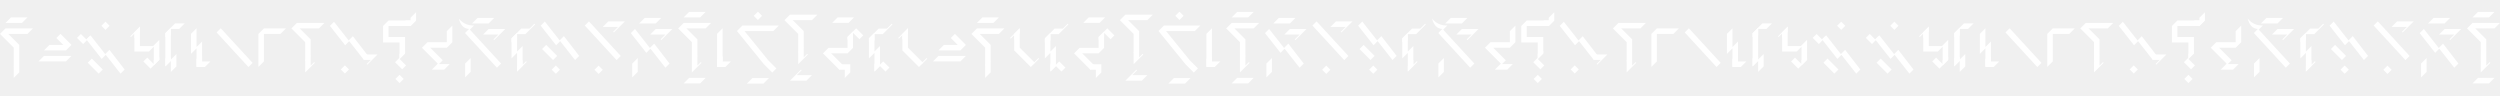
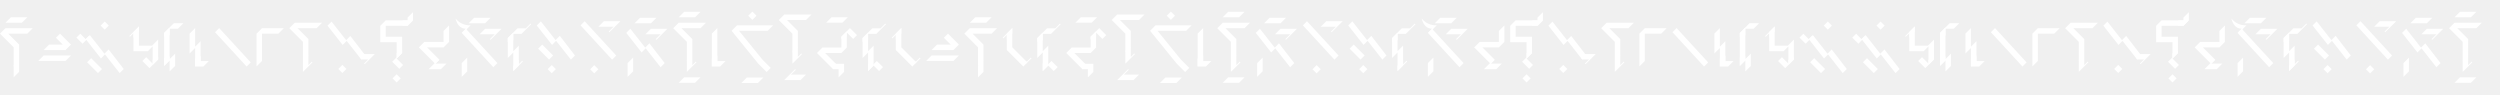
- <svg xmlns="http://www.w3.org/2000/svg" viewBox="0 0 1364 52" width="1364" height="52" fill="#fff" color="#fff" stroke="none">
+ <svg xmlns="http://www.w3.org/2000/svg" viewBox="0 0 1374 52" width="1374" height="52" fill="#fff" color="#fff" stroke="none">
  <g>
    <svg x="0" y="0" width="18" height="52" viewBox="0 0 60 172.295" preserveAspectRatio="xMidYMid meet" color="#fff" fill="#fff" stroke="none">
      <g transform="translate(30 86.14745)">
        <g>
          <g>
            <path d="M -14.95 -25 l 34.95 0 l 10 -10 l -50 0 l -10 10 l 25 25 l 0 35 l 10 -10 l 0 -30.05 l -19.95 -19.95 z" />
            <g>
              <path d="M -5 55 l 10 -10 l 0 -20 q -7.3 -5 -10 10 l 0 20 z" />
            </g>
            <path d="M 10 -45 l 10 -10 l -30 0 l -10 10 l 30 0 z" />
          </g>
        </g>
      </g>
    </svg>
    <svg x="21" y="0" width="18" height="52" viewBox="0 0 60 172.295" preserveAspectRatio="xMidYMid meet" color="#fff" fill="#fff" stroke="none">
      <g transform="translate(30 86.14745)">
        <g>
          <g>
            <path d="M 2.5 -17.5 l 12.5 12.5 l -25 0 l -10 10 l 40 0 l 10 -10 l -20 -20 l -7.5 7.5 z" />
            <path d="M -20 15 l -10 10 l 50 0 l 10 -10 l -50 0 z" />
          </g>
        </g>
      </g>
    </svg>
    <svg x="42" y="0" width="26" height="52" viewBox="0 0 87.15 172.295" preserveAspectRatio="xMidYMid meet" color="#fff" fill="#fff" stroke="none">
      <g transform="translate(43.575 86.14745)">
        <g>
          <g>
            <path d="M 1.575 20.6 l 7.45 -7.5 27.05 34.4 7.5 -7.5 -27.8 -36 -7.75 7.8 -26.95 -34.3 -7.5 7.5 28 35.6 z" />
            <path d="M -21.425 -20 l -5 5 l -10 -10 l -7.15 7.15 l 11.3 11.2 l 7 -7.1 l 1 -1 q 3.183 1.742 3.85 0 q 0.916 -1.293 0 -6.25 z" />
            <path d="M -23.925 27.5 l 20 20 l 7.5 -7.5 l -20 -20 l -7.5 7.5 z" />
            <path d="M 1.075 -40 l 7.5 7.5 l 7.5 -7.5 l -7.5 -7.5 l -7.5 7.5 z" />
          </g>
        </g>
      </g>
    </svg>
    <svg x="71" y="0" width="16" height="52" viewBox="0 0 52.5 172.295" preserveAspectRatio="xMidYMid meet" color="#fff" fill="#fff" stroke="none">
      <g transform="translate(26.25 86.14745)">
        <g>
          <g>
            <path d="M -8.75 -37.925 l -10 10 l 0 35 l 26.3 0 l 8.7 -8.75 l 0 33.75 l 10 -10 l 0 -36.15 l -11.15 11.15 l -23.85 0 l 0 -35 z" />
            <g>
              <path d="M -18.75 -16.725 q 5 -12.14 10 -11.2 l 0 -10 l -17.5 17.5 l 1.2 1.2 l 6.3 -6.3 l 0 8.8 z" />
            </g>
            <g>
              <path d="M 26.25 22.075 l 0 -5 q -6.25 9 -10 5 l 0 7.6 l -11.8 -11.7 l -7 7 l 12.95 12.95 l 15.85 -15.85 z" />
            </g>
          </g>
        </g>
      </g>
    </svg>
    <svg x="90" y="0" width="11" height="52" viewBox="0 0 35.05 172.295" preserveAspectRatio="xMidYMid meet" color="#fff" fill="#fff" stroke="none">
      <g transform="translate(17.525 86.14745)">
        <g>
          <g>
            <path d="M -7.525 -36.15 l -10 10 l 0 60 l 10 -10 l 0 -60 z" />
            <g>
              <path d="M -7.475 -33.85 l 15 0 l 10 -10 l -17.4 0 l -17.65 17.7 l 0 7.3 q 5.4 -4.35 10 -2.75 l 0 -12.25 z" />
            </g>
            <g>
              <path d="M -17.525 18.85 l 0 15 l 10 -10 l 0 20 l 10 -9.9 l 0 -22.4 l -10 9.95 l 0 -5.15 q -5 6.1 -10 2.5 z" />
            </g>
          </g>
        </g>
      </g>
    </svg>
    <svg x="104" y="0" width="11" height="52" viewBox="0 0 35 172.295" preserveAspectRatio="xMidYMid meet" color="#fff" fill="#fff" stroke="none">
      <g transform="translate(17.5 86.14745)">
        <g>
          <g>
            <path d="M 2.5 -11.15 l -10 10 l 0 -33.85 l -10 10 l 0 36.2 l 10 -9.95 l 0 33.75 l 10 -10 l 0 -36.15 z" />
            <g>
              <path d="M -7.5 20 l 0 15 l 15 0 l 10 -10 l -15 0 l 0 -10 q -3.874 7.753 -10 5 z" />
            </g>
          </g>
        </g>
      </g>
    </svg>
    <svg x="118" y="0" width="20" height="52" viewBox="0 0 65 172.295" preserveAspectRatio="xMidYMid meet" color="#fff" fill="#fff" stroke="none">
      <g transform="translate(32.5 86.14745)">
        <g>
          <g>
            <path d="M -25 -35 l -7.5 7.5 57.5 62.5 7.5 -7.5 -57.5 -62.5 z" />
          </g>
        </g>
      </g>
    </svg>
    <svg x="141" y="0" width="15" height="52" viewBox="0 0 50 172.295" preserveAspectRatio="xMidYMid meet" color="#fff" fill="#fff" stroke="none">
      <g transform="translate(25 86.14745)">
        <g>
          <g>
            <path d="M -15 -35 l -10 10 l 0 60 l 10 -10 l 0 -50 l 30 0 l 10 -10 l -40 0 z" />
          </g>
        </g>
      </g>
    </svg>
    <svg x="159" y="0" width="18" height="52" viewBox="0 0 60 172.295" preserveAspectRatio="xMidYMid meet" color="#fff" fill="#fff" stroke="none">
      <g transform="translate(30 86.14745)">
        <g>
          <g>
            <path d="M -14.95 -35 l 34.95 0 l 10 -10 l -50 0 l -10 10 l 25 25 l 0 35 l 10 -10 l 0 -30.05 l -19.95 -19.95 z" />
            <g>
              <path d="M 5 32.6 l 0 -17.6 q -7.3 -5 -10 10 l 0 20 l 17.5 -17.5 l -1.2 -1.2 l -6.3 6.3 z" />
            </g>
          </g>
        </g>
      </g>
    </svg>
    <svg x="180" y="0" width="26" height="52" viewBox="0 0 87.5 172.295" preserveAspectRatio="xMidYMid meet" color="#fff" fill="#fff" stroke="none">
      <g transform="translate(43.75 86.14745)">
        <g>
          <g>
            <path d="M -15.75 -4.4 l 7.45 -7.5 27.05 34.4 7.5 -7.5 -27.8 -36 -7.75 7.8 -26.95 -34.3 -7.5 7.5 28 35.6 z" />
            <path d="M 16.15 12.5 q -1.65 2.7 2.6 10 l 12.6 0 l -7.5 7.5 l 1.2 1.2 l 18.7 -18.7 l -20 0 q -7 -2.95 -7.6 0 z" />
            <path d="M -23.75 40 l 7.5 7.5 l 7.5 -7.5 l -7.5 -7.5 l -7.5 7.5 z" />
          </g>
        </g>
      </g>
    </svg>
    <svg x="209" y="0" width="18" height="52" viewBox="0 0 60 172.295" preserveAspectRatio="xMidYMid meet" color="#fff" fill="#fff" stroke="none">
      <g transform="translate(30 86.14745)">
        <g>
          <g>
            <path d="M 20 -39.4 l 10 -10 l -50 0 l -10 10 l 0 30 l 30 0 l 0 30 l 10 -10 l 0 -30 l -30 0 l 0 -20 l 40 0 z" />
            <g>
              <path d="M 10 -49.4 q 6.368 3.408 0 10 l 10 0 l 10 -10 l 0 -15 l -10 10 l 0 5 l -10 0 z" />
            </g>
            <g>
              <path d="M 11.8 32.4 l -11.8 -11.8 l 10 -10 l 0 -5 q -5.188 7.964 -10 5 l 0 7.7 l -8.2 8.2 l 13 12.9 l 7 -7 z" />
            </g>
            <path d="M -7.5 56.9 l 7.5 7.5 l 7.5 -7.5 l -7.5 -7.5 l -7.5 7.5 z" />
          </g>
        </g>
      </g>
    </svg>
    <svg x="230" y="0" width="17" height="52" viewBox="0 0 55 172.295" preserveAspectRatio="xMidYMid meet" color="#fff" fill="#fff" stroke="none">
      <g transform="translate(27.5 86.14745)">
        <g>
          <g>
            <path d="M 27.5 -39.825 l -10 10 l 0 20 l -35 0 l -10 10 l 29.95 29.95 l 7.5 -7.5 l -22.45 -22.45 l 30 0 l 10 -10 l 0 -30 z" />
            <g>
              <path d="M 1.55 28.525 l -11.2 11.3 l 22.4 0 l 10 -10.1 l -19.9 0 l 7.1 -7.1 q -10.446 -1.157 -8.4 5.9 z" />
            </g>
          </g>
        </g>
      </g>
    </svg>
    <svg x="250" y="0" width="26" height="52" viewBox="0 0 83.85 172.295" preserveAspectRatio="xMidYMid meet" color="#fff" fill="#fff" stroke="none">
      <g transform="translate(41.925 86.14745)">
        <g>
          <g>
            <path d="M -23.075 -33.75 l -7.5 7.5 57.5 62.5 7.5 -7.5 -57.5 -62.5 z" />
            <path d="M -23.075 -33.75 l -7.05 7.05 q 4.298 1.674 7.9 -0.9 q 1.089 -2.895 0.3 -4.95 l 7.5 -7.55 q -16.8 0.55 -27.5 -12.45 q 4.6 18.35 18.85 18.8 z" />
            <path d="M -20.575 18.75 l -10 10 l 0 25 l 10 -10 l 0 -25 z" />
            <path d="M 29.525 -23.75 l -8.8 8.8 l 1.2 1.2 l 20 -20 l -30 0 l -10 10 l 27.6 0 z" />
            <path d="M 11.925 -43.75 l 10 -10 l -30 0 l -10 10 l 30 0 z" />
          </g>
        </g>
      </g>
    </svg>
    <svg x="279" y="0" width="13" height="52" viewBox="0 0 42.55 172.295" preserveAspectRatio="xMidYMid meet" color="#fff" fill="#fff" stroke="none">
      <g transform="translate(21.275 86.14745)">
        <g>
          <g>
            <path d="M -1.275 -2.95 l -10 10 l 0 -33.85 l -10 10 l 0 36.2 l 10 -9.95 l 0 33.75 l 10 -10 l 0 -36.15 z" />
            <g>
              <path d="M -21.275 -16.8 l 0 7.3 q 4.546 -5.888 10 -3.05 l 0 -11.95 l 15.05 0 l 17.5 -17.5 l -1.2 -1.2 l -8.7 8.7 l -15 0 l -17.65 17.7 z" />
            </g>
            <g>
              <path d="M -1.275 22 q -5 12.14 -10 11.2 l 0 10 l 17.5 -17.5 l -1.2 -1.2 l -6.3 6.3 l 0 -8.8 z" />
            </g>
          </g>
        </g>
      </g>
    </svg>
    <svg x="295" y="0" width="21" height="52" viewBox="0 0 70 172.295" preserveAspectRatio="xMidYMid meet" color="#fff" fill="#fff" stroke="none">
      <g transform="translate(35 86.14745)">
        <g>
          <g>
            <path d="M -7 -4.4 l 7.45 -7.5 27.05 34.4 7.5 -7.5 -27.8 -36 -7.75 7.8 -26.95 -34.3 -7.5 7.5 28 35.6 z" />
            <path d="M -32.5 2.5 l 20 20 l 7.5 -7.5 l -20 -20 l -7.5 7.5 z" />
            <path d="M -15 40 l 7.5 7.5 l 7.5 -7.5 l -7.5 -7.5 l -7.5 7.5 z" />
          </g>
        </g>
      </g>
    </svg>
    <svg x="319" y="0" width="22" height="52" viewBox="0 0 72.5 172.295" preserveAspectRatio="xMidYMid meet" color="#fff" fill="#fff" stroke="none">
      <g transform="translate(36.25 86.14745)">
        <g>
          <g>
            <path d="M -28.75 -47.5 l -7.5 7.5 57.5 62.5 7.5 -7.5 -57.5 -62.5 z" />
            <path d="M 23.85 -37.5 l -8.8 8.8 l 1.2 1.2 l 20 -20 l -30 0 l -10 10 l 27.6 0 z" />
            <path d="M -18.75 40 l 7.5 7.5 l 7.5 -7.5 l -7.5 -7.5 l -7.5 7.5 z" />
          </g>
        </g>
      </g>
    </svg>
    <svg x="344" y="0" width="23" height="52" viewBox="0 0 75 172.295" preserveAspectRatio="xMidYMid meet" color="#fff" fill="#fff" stroke="none">
      <g transform="translate(37.5 86.14745)">
        <g>
          <g>
            <path d="M -9.5 9.35 l 7.45 -7.5 27.05 34.4 7.5 -7.5 -27.8 -36 -7.75 7.8 -26.95 -34.3 -7.5 7.5 28 35.6 z" />
            <path d="M -25 18.75 l -10 10 l 0 25 l 10 -10 l 0 -25 z" />
            <path d="M 25.1 -23.75 l -8.8 8.8 l 1.2 1.2 l 20 -20 l -30 0 l -10 10 l 27.6 0 z" />
            <path d="M 7.5 -43.75 l 10 -10 l -30 0 l -10 10 l 30 0 z" />
          </g>
        </g>
      </g>
    </svg>
    <svg x="370" y="0" width="18" height="52" viewBox="0 0 60 172.295" preserveAspectRatio="xMidYMid meet" color="#fff" fill="#fff" stroke="none">
      <g transform="translate(30 86.14745)">
        <g>
          <g>
            <path d="M -14.95 -35 l 34.95 0 l 10 -10 l -50 0 l -10 10 l 25 25 l 0 35 l 10 -10 l 0 -30.05 l -19.95 -19.95 z" />
            <g>
              <path d="M 5 32.6 l 0 -17.6 q -7.3 -5 -10 10 l 0 20 l 17.5 -17.5 l -1.2 -1.2 l -6.3 6.3 z" />
            </g>
            <path d="M 10 -55 l 10 -10 l -30 0 l -10 10 l 30 0 z" />
            <path d="M 10 65 l 10 -10 l -30 0 l -10 10 l 30 0 z" />
          </g>
        </g>
      </g>
    </svg>
    <svg x="391" y="0" width="8" height="52" viewBox="0 0 25 172.295" preserveAspectRatio="xMidYMid meet" color="#fff" fill="#fff" stroke="none">
      <g transform="translate(12.5 86.14745)">
        <g>
          <g>
            <path d="M -2.5 -35 l -10 10 l 0 60 l 10 -10 l 0 -60 z" />
            <g>
              <path d="M -12.5 20 l 0 15 l 15 0 l 10 -10 l -15 0 l 0 -10 q -3.874 7.753 -10 5 z" />
            </g>
          </g>
        </g>
      </g>
    </svg>
    <svg x="402" y="0" width="23" height="52" viewBox="0 0 75.65 172.295" preserveAspectRatio="xMidYMid meet" color="#fff" fill="#fff" stroke="none">
      <g transform="translate(37.825 86.14745)">
        <g>
          <g>
            <path d="M -27.925 -40.025 l -9.9 9.95 l 47.35 58.35 l 0.05 0 l 1.4 1.75 l 7.5 -7.5 l -42.7 -52.55 l 52.05 0 l 10 -10 l -65.75 0 z" />
            <g>
              <path d="M 25.975 45.025 l 7.5 -7.5 l -15 -15 q -6.8 0.5 -7.5 7.5 l 15 15 z" />
            </g>
            <path d="M -7.5 -57.525 l 7.5 7.5 l 7.5 -7.5 l -7.5 -7.5 l -7.5 7.5 z" />
            <path d="M 10 65.025 l 10 -10 l -30 0 l -10 10 l 30 0 z" />
          </g>
        </g>
      </g>
    </svg>
    <svg x="428" y="0" width="18" height="52" viewBox="0 0 60 172.295" preserveAspectRatio="xMidYMid meet" color="#fff" fill="#fff" stroke="none">
      <g transform="translate(30 86.14745)">
        <g>
          <g>
            <path d="M -14.95 -50 l 34.95 0 l 10 -10 l -50 0 l -10 10 l 25 25 l 0 35 l 10 -10 l 0 -30.05 l -19.95 -19.95 z" />
            <g>
              <path d="M 5 17.6 l 0 -17.6 q -7.3 -5 -10 10 l 0 20 l 17.5 -17.5 l -1.2 -1.2 l -6.3 6.3 z" />
            </g>
            <path d="M -7.6 50 l 8.8 -8.8 l -1.2 -1.2 l -20 20 l 30 0 l 10 -10 l -27.6 0 z" />
          </g>
        </g>
      </g>
    </svg>
    <svg x="449" y="0" width="22" height="52" viewBox="0 0 73.8 172.295" preserveAspectRatio="xMidYMid meet" color="#fff" fill="#fff" stroke="none">
      <g transform="translate(36.9 86.14745)">
        <g>
          <g>
            <path d="M 18.1 -29.55 l -10 10 l 0 20 l -35 0 l -10 10 l 29.95 29.95 l 7.5 -7.5 l -22.45 -22.45 l 30 0 l 10 -10 l 0 -30 z" />
            <g>
              <path d="M 8.1 -19.55 l 0 5 q 6.25 -9 10 -5 l 0 -7.6 l 11.8 11.7 l 7 -7 l -12.95 -12.95 l -15.85 15.85 z" />
            </g>
            <g>
              <path d="M 13.05 30.4 l -15 0 q -7 -2.95 -7.6 0 q -1.65 2.7 2.6 10 l 10 0 l 0 15 l 10 -10 l 0 -15 z" />
            </g>
            <path d="M 10 -45.4 l 10 -10 l -30 0 l -10 10 l 30 0 z" />
          </g>
        </g>
      </g>
    </svg>
    <svg x="474" y="0" width="13" height="52" viewBox="0 0 42.55 172.295" preserveAspectRatio="xMidYMid meet" color="#fff" fill="#fff" stroke="none">
      <g transform="translate(21.275 86.14745)">
        <g>
          <g>
            <path d="M -1.275 -2.95 l -10 10 l 0 -33.85 l -10 10 l 0 36.2 l 10 -9.95 l 0 33.75 l 10 -10 l 0 -36.15 z" />
            <g>
              <path d="M -21.275 -16.8 l 0 7.3 q 4.546 -5.888 10 -3.05 l 0 -11.95 l 15.05 0 l 17.5 -17.5 l -1.2 -1.2 l -8.7 8.7 l -15 0 l -17.65 17.7 z" />
            </g>
            <g>
              <path d="M -1.625 31.1 q -0.375 0.363 -1.15 1.15 q -6.261 1.099 -8.5 -3.8 l 0 14.75 l 10 -10 l 10 10 l 7.15 -7.15 l -11.3 -11.2 l -5.85 5.9 q -0.04 0.029 -0.35 0.35 z" />
            </g>
          </g>
        </g>
      </g>
    </svg>
    <svg x="490" y="0" width="16" height="52" viewBox="0 0 52.5 172.295" preserveAspectRatio="xMidYMid meet" color="#fff" fill="#fff" stroke="none">
      <g transform="translate(26.25 86.14745)">
        <g>
          <g>
            <path d="M -8.75 -35 l -10 10 l 0 30 l 30 30 l 7.5 -7.5 l -27.5 -27.5 l 0 -35 z" />
            <g>
              <path d="M -18.75 -13.8 q 5 -12.14 10 -11.2 l 0 -10 l -17.5 17.5 l 1.2 1.2 l 6.3 -6.3 l 0 8.8 z" />
            </g>
            <g>
              <path d="M 12.35 31.95 q 3.28 -1.825 6.4 -4.45 l 7.5 -7.5 l -1.2 -1.2 l -7.5 7.5 q -4.106 -1.688 -4.55 -0.35 q -0.6 1.45 -0.65 6 z" />
            </g>
          </g>
        </g>
      </g>
    </svg>
    <svg x="509" y="0" width="18" height="52" viewBox="0 0 60 172.295" preserveAspectRatio="xMidYMid meet" color="#fff" fill="#fff" stroke="none">
      <g transform="translate(30 86.14745)">
        <g>
          <g>
            <path d="M 2.5 -17.5 l 12.5 12.5 l -25 0 l -10 10 l 40 0 l 10 -10 l -20 -20 l -7.5 7.5 z" />
            <path d="M -20 15 l -10 10 l 50 0 l 10 -10 l -50 0 z" />
          </g>
        </g>
      </g>
    </svg>
    <svg x="530" y="0" width="18" height="52" viewBox="0 0 60 172.295" preserveAspectRatio="xMidYMid meet" color="#fff" fill="#fff" stroke="none">
      <g transform="translate(30 86.14745)">
        <g>
          <g>
            <path d="M -14.95 -25 l 34.95 0 l 10 -10 l -50 0 l -10 10 l 25 25 l 0 35 l 10 -10 l 0 -30.05 l -19.95 -19.95 z" />
            <g>
              <path d="M -5 55 l 10 -10 l 0 -20 q -7.3 -5 -10 10 l 0 20 z" />
            </g>
            <path d="M 10 -45 l 10 -10 l -30 0 l -10 10 l 30 0 z" />
          </g>
        </g>
      </g>
    </svg>
    <svg x="551" y="0" width="16" height="52" viewBox="0 0 52.5 172.295" preserveAspectRatio="xMidYMid meet" color="#fff" fill="#fff" stroke="none">
      <g transform="translate(26.25 86.14745)">
        <g>
          <g>
            <path d="M -8.75 -35 l -10 10 l 0 30 l 30 30 l 7.5 -7.5 l -27.5 -27.5 l 0 -35 z" />
            <g>
              <path d="M -18.75 -13.8 q 5 -12.14 10 -11.2 l 0 -10 l -17.5 17.5 l 1.2 1.2 l 6.3 -6.3 l 0 8.8 z" />
            </g>
            <g>
              <path d="M 12.35 31.95 q 3.28 -1.825 6.4 -4.45 l 7.5 -7.5 l -1.2 -1.2 l -7.5 7.5 q -4.106 -1.688 -4.55 -0.35 q -0.6 1.45 -0.65 6 z" />
            </g>
          </g>
        </g>
      </g>
    </svg>
    <svg x="570" y="0" width="13" height="52" viewBox="0 0 42.55 172.295" preserveAspectRatio="xMidYMid meet" color="#fff" fill="#fff" stroke="none">
      <g transform="translate(21.275 86.14745)">
        <g>
          <g>
            <path d="M -1.275 -2.95 l -10 10 l 0 -33.85 l -10 10 l 0 36.2 l 10 -9.95 l 0 33.75 l 10 -10 l 0 -36.15 z" />
            <g>
              <path d="M -21.275 -16.8 l 0 7.3 q 4.546 -5.888 10 -3.05 l 0 -11.95 l 15.05 0 l 17.5 -17.5 l -1.2 -1.2 l -8.7 8.7 l -15 0 l -17.65 17.7 z" />
            </g>
            <g>
              <path d="M -1.625 31.1 q -0.375 0.363 -1.15 1.15 q -6.261 1.099 -8.5 -3.8 l 0 14.75 l 10 -10 l 10 10 l 7.15 -7.15 l -11.3 -11.2 l -5.85 5.9 q -0.04 0.029 -0.35 0.35 z" />
            </g>
          </g>
        </g>
      </g>
    </svg>
    <svg x="586" y="0" width="22" height="52" viewBox="0 0 73.8 172.295" preserveAspectRatio="xMidYMid meet" color="#fff" fill="#fff" stroke="none">
      <g transform="translate(36.9 86.14745)">
        <g>
          <g>
            <path d="M 18.1 -29.55 l -10 10 l 0 20 l -35 0 l -10 10 l 29.95 29.95 l 7.5 -7.5 l -22.45 -22.45 l 30 0 l 10 -10 l 0 -30 z" />
            <g>
              <path d="M 8.1 -19.55 l 0 5 q 6.25 -9 10 -5 l 0 -7.6 l 11.8 11.7 l 7 -7 l -12.95 -12.95 l -15.85 15.85 z" />
            </g>
            <g>
              <path d="M 13.05 30.4 l -15 0 q -7 -2.95 -7.6 0 q -1.65 2.7 2.6 10 l 10 0 l 0 15 l 10 -10 l 0 -15 z" />
            </g>
            <path d="M 10 -45.4 l 10 -10 l -30 0 l -10 10 l 30 0 z" />
          </g>
        </g>
      </g>
    </svg>
    <svg x="611" y="0" width="18" height="52" viewBox="0 0 60 172.295" preserveAspectRatio="xMidYMid meet" color="#fff" fill="#fff" stroke="none">
      <g transform="translate(30 86.14745)">
        <g>
          <g>
            <path d="M -14.95 -50 l 34.95 0 l 10 -10 l -50 0 l -10 10 l 25 25 l 0 35 l 10 -10 l 0 -30.05 l -19.95 -19.95 z" />
            <g>
              <path d="M 5 17.6 l 0 -17.6 q -7.3 -5 -10 10 l 0 20 l 17.5 -17.5 l -1.2 -1.2 l -6.3 6.3 z" />
            </g>
            <path d="M -7.6 50 l 8.8 -8.8 l -1.2 -1.2 l -20 20 l 30 0 l 10 -10 l -27.6 0 z" />
          </g>
        </g>
      </g>
    </svg>
    <svg x="632" y="0" width="23" height="52" viewBox="0 0 75.65 172.295" preserveAspectRatio="xMidYMid meet" color="#fff" fill="#fff" stroke="none">
      <g transform="translate(37.825 86.14745)">
        <g>
          <g>
            <path d="M -27.925 -40.025 l -9.9 9.95 l 47.35 58.35 l 0.05 0 l 1.4 1.75 l 7.5 -7.5 l -42.7 -52.55 l 52.05 0 l 10 -10 l -65.75 0 z" />
            <g>
              <path d="M 25.975 45.025 l 7.5 -7.5 l -15 -15 q -6.8 0.5 -7.5 7.5 l 15 15 z" />
            </g>
            <path d="M -7.5 -57.525 l 7.5 7.5 l 7.5 -7.5 l -7.5 -7.5 l -7.5 7.5 z" />
            <path d="M 10 65.025 l 10 -10 l -30 0 l -10 10 l 30 0 z" />
          </g>
        </g>
      </g>
    </svg>
    <svg x="658" y="0" width="8" height="52" viewBox="0 0 25 172.295" preserveAspectRatio="xMidYMid meet" color="#fff" fill="#fff" stroke="none">
      <g transform="translate(12.5 86.14745)">
        <g>
          <g>
            <path d="M -2.5 -35 l -10 10 l 0 60 l 10 -10 l 0 -60 z" />
            <g>
              <path d="M -12.5 20 l 0 15 l 15 0 l 10 -10 l -15 0 l 0 -10 q -3.874 7.753 -10 5 z" />
            </g>
          </g>
        </g>
      </g>
    </svg>
    <svg x="669" y="0" width="18" height="52" viewBox="0 0 60 172.295" preserveAspectRatio="xMidYMid meet" color="#fff" fill="#fff" stroke="none">
      <g transform="translate(30 86.14745)">
        <g>
          <g>
            <path d="M -14.95 -35 l 34.95 0 l 10 -10 l -50 0 l -10 10 l 25 25 l 0 35 l 10 -10 l 0 -30.05 l -19.95 -19.95 z" />
            <g>
              <path d="M 5 32.6 l 0 -17.6 q -7.3 -5 -10 10 l 0 20 l 17.5 -17.5 l -1.2 -1.2 l -6.3 6.3 z" />
            </g>
            <path d="M 10 -55 l 10 -10 l -30 0 l -10 10 l 30 0 z" />
            <path d="M 10 65 l 10 -10 l -30 0 l -10 10 l 30 0 z" />
          </g>
        </g>
      </g>
    </svg>
    <svg x="690" y="0" width="23" height="52" viewBox="0 0 75 172.295" preserveAspectRatio="xMidYMid meet" color="#fff" fill="#fff" stroke="none">
      <g transform="translate(37.5 86.14745)">
        <g>
          <g>
            <path d="M -9.5 9.35 l 7.45 -7.5 27.05 34.4 7.5 -7.5 -27.8 -36 -7.75 7.8 -26.95 -34.3 -7.5 7.5 28 35.6 z" />
            <path d="M -25 18.75 l -10 10 l 0 25 l 10 -10 l 0 -25 z" />
            <path d="M 25.1 -23.75 l -8.8 8.8 l 1.2 1.2 l 20 -20 l -30 0 l -10 10 l 27.6 0 z" />
            <path d="M 7.5 -43.75 l 10 -10 l -30 0 l -10 10 l 30 0 z" />
          </g>
        </g>
      </g>
    </svg>
    <svg x="716" y="0" width="22" height="52" viewBox="0 0 72.5 172.295" preserveAspectRatio="xMidYMid meet" color="#fff" fill="#fff" stroke="none">
      <g transform="translate(36.25 86.14745)">
        <g>
          <g>
            <path d="M -28.75 -47.5 l -7.5 7.5 57.5 62.5 7.5 -7.5 -57.5 -62.5 z" />
            <path d="M 23.85 -37.5 l -8.8 8.8 l 1.2 1.2 l 20 -20 l -30 0 l -10 10 l 27.6 0 z" />
            <path d="M -18.75 40 l 7.5 7.5 l 7.5 -7.5 l -7.5 -7.5 l -7.5 7.5 z" />
          </g>
        </g>
      </g>
    </svg>
    <svg x="741" y="0" width="21" height="52" viewBox="0 0 70 172.295" preserveAspectRatio="xMidYMid meet" color="#fff" fill="#fff" stroke="none">
      <g transform="translate(35 86.14745)">
        <g>
          <g>
            <path d="M -7 -4.4 l 7.45 -7.5 27.05 34.4 7.5 -7.5 -27.8 -36 -7.75 7.8 -26.95 -34.3 -7.5 7.5 28 35.6 z" />
            <path d="M -32.5 2.5 l 20 20 l 7.5 -7.5 l -20 -20 l -7.5 7.5 z" />
            <path d="M -15 40 l 7.5 7.5 l 7.5 -7.5 l -7.5 -7.5 l -7.5 7.5 z" />
          </g>
        </g>
      </g>
    </svg>
    <svg x="765" y="0" width="13" height="52" viewBox="0 0 42.55 172.295" preserveAspectRatio="xMidYMid meet" color="#fff" fill="#fff" stroke="none">
      <g transform="translate(21.275 86.14745)">
        <g>
          <g>
            <path d="M -1.275 -2.95 l -10 10 l 0 -33.85 l -10 10 l 0 36.2 l 10 -9.95 l 0 33.75 l 10 -10 l 0 -36.15 z" />
            <g>
              <path d="M -21.275 -16.8 l 0 7.3 q 4.546 -5.888 10 -3.05 l 0 -11.95 l 15.05 0 l 17.5 -17.5 l -1.2 -1.2 l -8.7 8.7 l -15 0 l -17.65 17.7 z" />
            </g>
            <g>
              <path d="M -1.275 22 q -5 12.14 -10 11.2 l 0 10 l 17.5 -17.5 l -1.2 -1.2 l -6.3 6.3 l 0 -8.8 z" />
            </g>
          </g>
        </g>
      </g>
    </svg>
    <svg x="781" y="0" width="26" height="52" viewBox="0 0 83.85 172.295" preserveAspectRatio="xMidYMid meet" color="#fff" fill="#fff" stroke="none">
      <g transform="translate(41.925 86.14745)">
        <g>
          <g>
            <path d="M -23.075 -33.75 l -7.5 7.5 57.5 62.5 7.5 -7.5 -57.5 -62.5 z" />
            <path d="M -23.075 -33.75 l -7.05 7.05 q 4.298 1.674 7.9 -0.9 q 1.089 -2.895 0.3 -4.95 l 7.5 -7.55 q -16.8 0.55 -27.5 -12.45 q 4.6 18.35 18.85 18.8 z" />
            <path d="M -20.575 18.75 l -10 10 l 0 25 l 10 -10 l 0 -25 z" />
            <path d="M 29.525 -23.75 l -8.8 8.8 l 1.2 1.2 l 20 -20 l -30 0 l -10 10 l 27.6 0 z" />
            <path d="M 11.925 -43.75 l 10 -10 l -30 0 l -10 10 l 30 0 z" />
          </g>
        </g>
      </g>
    </svg>
    <svg x="810" y="0" width="17" height="52" viewBox="0 0 55 172.295" preserveAspectRatio="xMidYMid meet" color="#fff" fill="#fff" stroke="none">
      <g transform="translate(27.5 86.14745)">
        <g>
          <g>
            <path d="M 27.5 -39.825 l -10 10 l 0 20 l -35 0 l -10 10 l 29.95 29.95 l 7.5 -7.5 l -22.45 -22.45 l 30 0 l 10 -10 l 0 -30 z" />
            <g>
              <path d="M 1.55 28.525 l -11.2 11.3 l 22.4 0 l 10 -10.1 l -19.9 0 l 7.1 -7.1 q -10.446 -1.157 -8.4 5.9 z" />
            </g>
          </g>
        </g>
      </g>
    </svg>
    <svg x="830" y="0" width="18" height="52" viewBox="0 0 60 172.295" preserveAspectRatio="xMidYMid meet" color="#fff" fill="#fff" stroke="none">
      <g transform="translate(30 86.14745)">
        <g>
          <g>
            <path d="M 20 -39.4 l 10 -10 l -50 0 l -10 10 l 0 30 l 30 0 l 0 30 l 10 -10 l 0 -30 l -30 0 l 0 -20 l 40 0 z" />
            <g>
              <path d="M 10 -49.4 q 6.368 3.408 0 10 l 10 0 l 10 -10 l 0 -15 l -10 10 l 0 5 l -10 0 z" />
            </g>
            <g>
              <path d="M 11.8 32.4 l -11.8 -11.8 l 10 -10 l 0 -5 q -5.188 7.964 -10 5 l 0 7.7 l -8.2 8.2 l 13 12.9 l 7 -7 z" />
            </g>
            <path d="M -7.5 56.9 l 7.5 7.5 l 7.5 -7.5 l -7.5 -7.5 l -7.5 7.5 z" />
          </g>
        </g>
      </g>
    </svg>
    <svg x="851" y="0" width="26" height="52" viewBox="0 0 87.5 172.295" preserveAspectRatio="xMidYMid meet" color="#fff" fill="#fff" stroke="none">
      <g transform="translate(43.75 86.14745)">
        <g>
          <g>
            <path d="M -15.75 -4.4 l 7.45 -7.5 27.05 34.4 7.5 -7.5 -27.8 -36 -7.75 7.8 -26.95 -34.3 -7.5 7.5 28 35.6 z" />
            <path d="M 16.15 12.5 q -1.65 2.7 2.6 10 l 12.6 0 l -7.5 7.5 l 1.2 1.2 l 18.7 -18.7 l -20 0 q -7 -2.95 -7.6 0 z" />
            <path d="M -23.75 40 l 7.5 7.5 l 7.5 -7.5 l -7.5 -7.5 l -7.5 7.5 z" />
          </g>
        </g>
      </g>
    </svg>
    <svg x="880" y="0" width="18" height="52" viewBox="0 0 60 172.295" preserveAspectRatio="xMidYMid meet" color="#fff" fill="#fff" stroke="none">
      <g transform="translate(30 86.14745)">
        <g>
          <g>
            <path d="M -14.95 -35 l 34.95 0 l 10 -10 l -50 0 l -10 10 l 25 25 l 0 35 l 10 -10 l 0 -30.05 l -19.95 -19.95 z" />
            <g>
              <path d="M 5 32.6 l 0 -17.6 q -7.3 -5 -10 10 l 0 20 l 17.5 -17.5 l -1.2 -1.2 l -6.3 6.3 z" />
            </g>
          </g>
        </g>
      </g>
    </svg>
    <svg x="901" y="0" width="15" height="52" viewBox="0 0 50 172.295" preserveAspectRatio="xMidYMid meet" color="#fff" fill="#fff" stroke="none">
      <g transform="translate(25 86.14745)">
        <g>
          <g>
            <path d="M -15 -35 l -10 10 l 0 60 l 10 -10 l 0 -50 l 30 0 l 10 -10 l -40 0 z" />
          </g>
        </g>
      </g>
    </svg>
    <svg x="919" y="0" width="20" height="52" viewBox="0 0 65 172.295" preserveAspectRatio="xMidYMid meet" color="#fff" fill="#fff" stroke="none">
      <g transform="translate(32.5 86.14745)">
        <g>
          <g>
            <path d="M -25 -35 l -7.5 7.5 57.5 62.5 7.5 -7.5 -57.5 -62.5 z" />
          </g>
        </g>
      </g>
    </svg>
    <svg x="942" y="0" width="11" height="52" viewBox="0 0 35 172.295" preserveAspectRatio="xMidYMid meet" color="#fff" fill="#fff" stroke="none">
      <g transform="translate(17.5 86.14745)">
        <g>
          <g>
            <path d="M 2.5 -11.15 l -10 10 l 0 -33.85 l -10 10 l 0 36.2 l 10 -9.95 l 0 33.75 l 10 -10 l 0 -36.15 z" />
            <g>
              <path d="M -7.5 20 l 0 15 l 15 0 l 10 -10 l -15 0 l 0 -10 q -3.874 7.753 -10 5 z" />
            </g>
          </g>
        </g>
      </g>
    </svg>
    <svg x="956" y="0" width="11" height="52" viewBox="0 0 35.05 172.295" preserveAspectRatio="xMidYMid meet" color="#fff" fill="#fff" stroke="none">
      <g transform="translate(17.525 86.14745)">
        <g>
          <g>
            <path d="M -7.525 -36.15 l -10 10 l 0 60 l 10 -10 l 0 -60 z" />
            <g>
              <path d="M -7.475 -33.85 l 15 0 l 10 -10 l -17.4 0 l -17.65 17.7 l 0 7.3 q 5.4 -4.35 10 -2.75 l 0 -12.25 z" />
            </g>
            <g>
              <path d="M -17.525 18.85 l 0 15 l 10 -10 l 0 20 l 10 -9.9 l 0 -22.4 l -10 9.95 l 0 -5.15 q -5 6.1 -10 2.5 z" />
            </g>
          </g>
        </g>
      </g>
    </svg>
    <svg x="970" y="0" width="16" height="52" viewBox="0 0 52.5 172.295" preserveAspectRatio="xMidYMid meet" color="#fff" fill="#fff" stroke="none">
      <g transform="translate(26.25 86.14745)">
        <g>
          <g>
            <path d="M -8.75 -37.925 l -10 10 l 0 35 l 26.3 0 l 8.7 -8.75 l 0 33.75 l 10 -10 l 0 -36.15 l -11.15 11.15 l -23.85 0 l 0 -35 z" />
            <g>
              <path d="M -18.75 -16.725 q 5 -12.14 10 -11.2 l 0 -10 l -17.5 17.5 l 1.2 1.2 l 6.3 -6.3 l 0 8.8 z" />
            </g>
            <g>
              <path d="M 26.25 22.075 l 0 -5 q -6.25 9 -10 5 l 0 7.6 l -11.8 -11.7 l -7 7 l 12.95 12.95 l 15.85 -15.85 z" />
            </g>
          </g>
        </g>
      </g>
    </svg>
    <svg x="989" y="0" width="26" height="52" viewBox="0 0 87.15 172.295" preserveAspectRatio="xMidYMid meet" color="#fff" fill="#fff" stroke="none">
      <g transform="translate(43.575 86.14745)">
        <g>
          <g>
            <path d="M 1.575 20.6 l 7.45 -7.5 27.05 34.4 7.5 -7.5 -27.8 -36 -7.75 7.8 -26.95 -34.3 -7.5 7.5 28 35.6 z" />
            <path d="M -21.425 -20 l -5 5 l -10 -10 l -7.15 7.15 l 11.3 11.2 l 7 -7.1 l 1 -1 q 3.183 1.742 3.85 0 q 0.916 -1.293 0 -6.25 z" />
            <path d="M -23.925 27.5 l 20 20 l 7.5 -7.5 l -20 -20 l -7.5 7.5 z" />
            <path d="M 1.075 -40 l 7.5 7.5 l 7.5 -7.5 l -7.5 -7.5 l -7.5 7.5 z" />
          </g>
        </g>
      </g>
    </svg>
    <svg x="1018" y="0" width="26" height="52" viewBox="0 0 87.15 172.295" preserveAspectRatio="xMidYMid meet" color="#fff" fill="#fff" stroke="none">
      <g transform="translate(43.575 86.14745)">
        <g>
          <g>
            <path d="M 1.575 20.6 l 7.45 -7.5 27.05 34.4 7.5 -7.5 -27.8 -36 -7.75 7.8 -26.95 -34.3 -7.5 7.5 28 35.6 z" />
            <path d="M -21.425 -20 l -5 5 l -10 -10 l -7.15 7.15 l 11.3 11.2 l 7 -7.1 l 1 -1 q 3.183 1.742 3.85 0 q 0.916 -1.293 0 -6.25 z" />
            <path d="M -23.925 27.5 l 20 20 l 7.5 -7.5 l -20 -20 l -7.5 7.5 z" />
            <path d="M 1.075 -40 l 7.5 7.5 l 7.5 -7.5 l -7.5 -7.5 l -7.5 7.5 z" />
          </g>
        </g>
      </g>
    </svg>
    <svg x="1047" y="0" width="16" height="52" viewBox="0 0 52.5 172.295" preserveAspectRatio="xMidYMid meet" color="#fff" fill="#fff" stroke="none">
      <g transform="translate(26.25 86.14745)">
        <g>
          <g>
            <path d="M -8.75 -37.925 l -10 10 l 0 35 l 26.3 0 l 8.7 -8.75 l 0 33.75 l 10 -10 l 0 -36.15 l -11.15 11.15 l -23.85 0 l 0 -35 z" />
            <g>
              <path d="M -18.75 -16.725 q 5 -12.14 10 -11.2 l 0 -10 l -17.5 17.5 l 1.2 1.2 l 6.3 -6.3 l 0 8.8 z" />
            </g>
            <g>
              <path d="M 26.25 22.075 l 0 -5 q -6.25 9 -10 5 l 0 7.6 l -11.8 -11.7 l -7 7 l 12.95 12.95 l 15.85 -15.85 z" />
            </g>
          </g>
        </g>
      </g>
    </svg>
    <svg x="1066" y="0" width="11" height="52" viewBox="0 0 35.05 172.295" preserveAspectRatio="xMidYMid meet" color="#fff" fill="#fff" stroke="none">
      <g transform="translate(17.525 86.14745)">
        <g>
          <g>
            <path d="M -7.525 -36.15 l -10 10 l 0 60 l 10 -10 l 0 -60 z" />
            <g>
              <path d="M -7.475 -33.85 l 15 0 l 10 -10 l -17.4 0 l -17.65 17.7 l 0 7.3 q 5.4 -4.35 10 -2.75 l 0 -12.25 z" />
            </g>
            <g>
              <path d="M -17.525 18.85 l 0 15 l 10 -10 l 0 20 l 10 -9.9 l 0 -22.4 l -10 9.95 l 0 -5.15 q -5 6.1 -10 2.5 z" />
            </g>
          </g>
        </g>
      </g>
    </svg>
    <svg x="1080" y="0" width="11" height="52" viewBox="0 0 35 172.295" preserveAspectRatio="xMidYMid meet" color="#fff" fill="#fff" stroke="none">
      <g transform="translate(17.5 86.14745)">
        <g>
          <g>
            <path d="M 2.5 -11.15 l -10 10 l 0 -33.85 l -10 10 l 0 36.2 l 10 -9.95 l 0 33.75 l 10 -10 l 0 -36.15 z" />
            <g>
              <path d="M -7.5 20 l 0 15 l 15 0 l 10 -10 l -15 0 l 0 -10 q -3.874 7.753 -10 5 z" />
            </g>
          </g>
        </g>
      </g>
    </svg>
    <svg x="1094" y="0" width="20" height="52" viewBox="0 0 65 172.295" preserveAspectRatio="xMidYMid meet" color="#fff" fill="#fff" stroke="none">
      <g transform="translate(32.5 86.14745)">
        <g>
          <g>
            <path d="M -25 -35 l -7.5 7.5 57.5 62.5 7.5 -7.5 -57.5 -62.5 z" />
          </g>
        </g>
      </g>
    </svg>
    <svg x="1117" y="0" width="15" height="52" viewBox="0 0 50 172.295" preserveAspectRatio="xMidYMid meet" color="#fff" fill="#fff" stroke="none">
      <g transform="translate(25 86.14745)">
        <g>
          <g>
            <path d="M -15 -35 l -10 10 l 0 60 l 10 -10 l 0 -50 l 30 0 l 10 -10 l -40 0 z" />
          </g>
        </g>
      </g>
    </svg>
    <svg x="1135" y="0" width="18" height="52" viewBox="0 0 60 172.295" preserveAspectRatio="xMidYMid meet" color="#fff" fill="#fff" stroke="none">
      <g transform="translate(30 86.14745)">
        <g>
          <g>
            <path d="M -14.95 -35 l 34.95 0 l 10 -10 l -50 0 l -10 10 l 25 25 l 0 35 l 10 -10 l 0 -30.05 l -19.95 -19.95 z" />
            <g>
              <path d="M 5 32.6 l 0 -17.6 q -7.3 -5 -10 10 l 0 20 l 17.5 -17.5 l -1.2 -1.2 l -6.3 6.3 z" />
            </g>
          </g>
        </g>
      </g>
    </svg>
    <svg x="1156" y="0" width="26" height="52" viewBox="0 0 87.5 172.295" preserveAspectRatio="xMidYMid meet" color="#fff" fill="#fff" stroke="none">
      <g transform="translate(43.75 86.14745)">
        <g>
          <g>
            <path d="M -15.75 -4.4 l 7.45 -7.5 27.05 34.4 7.5 -7.5 -27.8 -36 -7.75 7.8 -26.95 -34.3 -7.5 7.5 28 35.6 z" />
            <path d="M 16.15 12.5 q -1.65 2.7 2.6 10 l 12.6 0 l -7.5 7.5 l 1.2 1.2 l 18.7 -18.7 l -20 0 q -7 -2.95 -7.6 0 z" />
            <path d="M -23.75 40 l 7.5 7.5 l 7.5 -7.5 l -7.5 -7.5 l -7.5 7.5 z" />
          </g>
        </g>
      </g>
    </svg>
    <svg x="1185" y="0" width="18" height="52" viewBox="0 0 60 172.295" preserveAspectRatio="xMidYMid meet" color="#fff" fill="#fff" stroke="none">
      <g transform="translate(30 86.14745)">
        <g>
          <g>
            <path d="M 20 -39.4 l 10 -10 l -50 0 l -10 10 l 0 30 l 30 0 l 0 30 l 10 -10 l 0 -30 l -30 0 l 0 -20 l 40 0 z" />
            <g>
              <path d="M 10 -49.4 q 6.368 3.408 0 10 l 10 0 l 10 -10 l 0 -15 l -10 10 l 0 5 l -10 0 z" />
            </g>
            <g>
              <path d="M 11.8 32.4 l -11.8 -11.8 l 10 -10 l 0 -5 q -5.188 7.964 -10 5 l 0 7.7 l -8.2 8.2 l 13 12.9 l 7 -7 z" />
            </g>
            <path d="M -7.5 56.9 l 7.5 7.5 l 7.5 -7.5 l -7.5 -7.5 l -7.5 7.5 z" />
          </g>
        </g>
      </g>
    </svg>
    <svg x="1206" y="0" width="17" height="52" viewBox="0 0 55 172.295" preserveAspectRatio="xMidYMid meet" color="#fff" fill="#fff" stroke="none">
      <g transform="translate(27.5 86.14745)">
        <g>
          <g>
            <path d="M 27.5 -39.825 l -10 10 l 0 20 l -35 0 l -10 10 l 29.95 29.95 l 7.5 -7.5 l -22.45 -22.45 l 30 0 l 10 -10 l 0 -30 z" />
            <g>
              <path d="M 1.55 28.525 l -11.2 11.3 l 22.4 0 l 10 -10.1 l -19.9 0 l 7.1 -7.1 q -10.446 -1.157 -8.4 5.9 z" />
            </g>
          </g>
        </g>
      </g>
    </svg>
    <svg x="1226" y="0" width="26" height="52" viewBox="0 0 83.85 172.295" preserveAspectRatio="xMidYMid meet" color="#fff" fill="#fff" stroke="none">
      <g transform="translate(41.925 86.14745)">
        <g>
          <g>
            <path d="M -23.075 -33.75 l -7.5 7.5 57.5 62.5 7.5 -7.5 -57.5 -62.5 z" />
            <path d="M -23.075 -33.75 l -7.05 7.05 q 4.298 1.674 7.9 -0.9 q 1.089 -2.895 0.3 -4.95 l 7.5 -7.55 q -16.8 0.55 -27.5 -12.45 q 4.6 18.35 18.85 18.8 z" />
            <path d="M -20.575 18.75 l -10 10 l 0 25 l 10 -10 l 0 -25 z" />
            <path d="M 29.525 -23.75 l -8.8 8.8 l 1.2 1.2 l 20 -20 l -30 0 l -10 10 l 27.6 0 z" />
            <path d="M 11.925 -43.75 l 10 -10 l -30 0 l -10 10 l 30 0 z" />
          </g>
        </g>
      </g>
    </svg>
    <svg x="1255" y="0" width="13" height="52" viewBox="0 0 42.55 172.295" preserveAspectRatio="xMidYMid meet" color="#fff" fill="#fff" stroke="none">
      <g transform="translate(21.275 86.14745)">
        <g>
          <g>
            <path d="M -1.275 -2.95 l -10 10 l 0 -33.85 l -10 10 l 0 36.2 l 10 -9.95 l 0 33.75 l 10 -10 l 0 -36.15 z" />
            <g>
              <path d="M -21.275 -16.8 l 0 7.3 q 4.546 -5.888 10 -3.05 l 0 -11.95 l 15.05 0 l 17.5 -17.5 l -1.2 -1.2 l -8.7 8.7 l -15 0 l -17.65 17.7 z" />
            </g>
            <g>
              <path d="M -1.275 22 q -5 12.14 -10 11.2 l 0 10 l 17.5 -17.5 l -1.2 -1.2 l -6.3 6.3 l 0 -8.8 z" />
            </g>
          </g>
        </g>
      </g>
    </svg>
    <svg x="1271" y="0" width="21" height="52" viewBox="0 0 70 172.295" preserveAspectRatio="xMidYMid meet" color="#fff" fill="#fff" stroke="none">
      <g transform="translate(35 86.14745)">
        <g>
          <g>
            <path d="M -7 -4.4 l 7.45 -7.5 27.05 34.4 7.5 -7.5 -27.8 -36 -7.75 7.8 -26.95 -34.3 -7.5 7.5 28 35.6 z" />
            <path d="M -32.5 2.5 l 20 20 l 7.5 -7.5 l -20 -20 l -7.5 7.5 z" />
            <path d="M -15 40 l 7.5 7.5 l 7.5 -7.5 l -7.5 -7.5 l -7.5 7.5 z" />
          </g>
        </g>
      </g>
    </svg>
    <svg x="1295" y="0" width="22" height="52" viewBox="0 0 72.5 172.295" preserveAspectRatio="xMidYMid meet" color="#fff" fill="#fff" stroke="none">
      <g transform="translate(36.25 86.14745)">
        <g>
          <g>
            <path d="M -28.75 -47.5 l -7.5 7.5 57.5 62.5 7.5 -7.5 -57.5 -62.5 z" />
            <path d="M 23.85 -37.5 l -8.8 8.8 l 1.2 1.2 l 20 -20 l -30 0 l -10 10 l 27.6 0 z" />
            <path d="M -18.75 40 l 7.5 7.5 l 7.5 -7.5 l -7.5 -7.5 l -7.5 7.5 z" />
          </g>
        </g>
      </g>
    </svg>
    <svg x="1320" y="0" width="23" height="52" viewBox="0 0 75 172.295" preserveAspectRatio="xMidYMid meet" color="#fff" fill="#fff" stroke="none">
      <g transform="translate(37.5 86.14745)">
        <g>
          <g>
            <path d="M -9.5 9.35 l 7.45 -7.5 27.05 34.4 7.5 -7.5 -27.8 -36 -7.75 7.8 -26.95 -34.3 -7.5 7.5 28 35.6 z" />
            <path d="M -25 18.75 l -10 10 l 0 25 l 10 -10 l 0 -25 z" />
            <path d="M 25.1 -23.75 l -8.8 8.8 l 1.2 1.2 l 20 -20 l -30 0 l -10 10 l 27.6 0 z" />
            <path d="M 7.5 -43.75 l 10 -10 l -30 0 l -10 10 l 30 0 z" />
          </g>
        </g>
      </g>
    </svg>
    <svg x="1346" y="0" width="18" height="52" viewBox="0 0 60 172.295" preserveAspectRatio="xMidYMid meet" color="#fff" fill="#fff" stroke="none">
      <g transform="translate(30 86.14745)">
        <g>
          <g>
            <path d="M -14.95 -35 l 34.95 0 l 10 -10 l -50 0 l -10 10 l 25 25 l 0 35 l 10 -10 l 0 -30.05 l -19.95 -19.95 z" />
            <g>
              <path d="M 5 32.6 l 0 -17.6 q -7.3 -5 -10 10 l 0 20 l 17.5 -17.5 l -1.2 -1.2 l -6.3 6.3 z" />
            </g>
            <path d="M 10 -55 l 10 -10 l -30 0 l -10 10 l 30 0 z" />
            <path d="M 10 65 l 10 -10 l -30 0 l -10 10 l 30 0 z" />
          </g>
        </g>
      </g>
    </svg>
  </g>
</svg>
